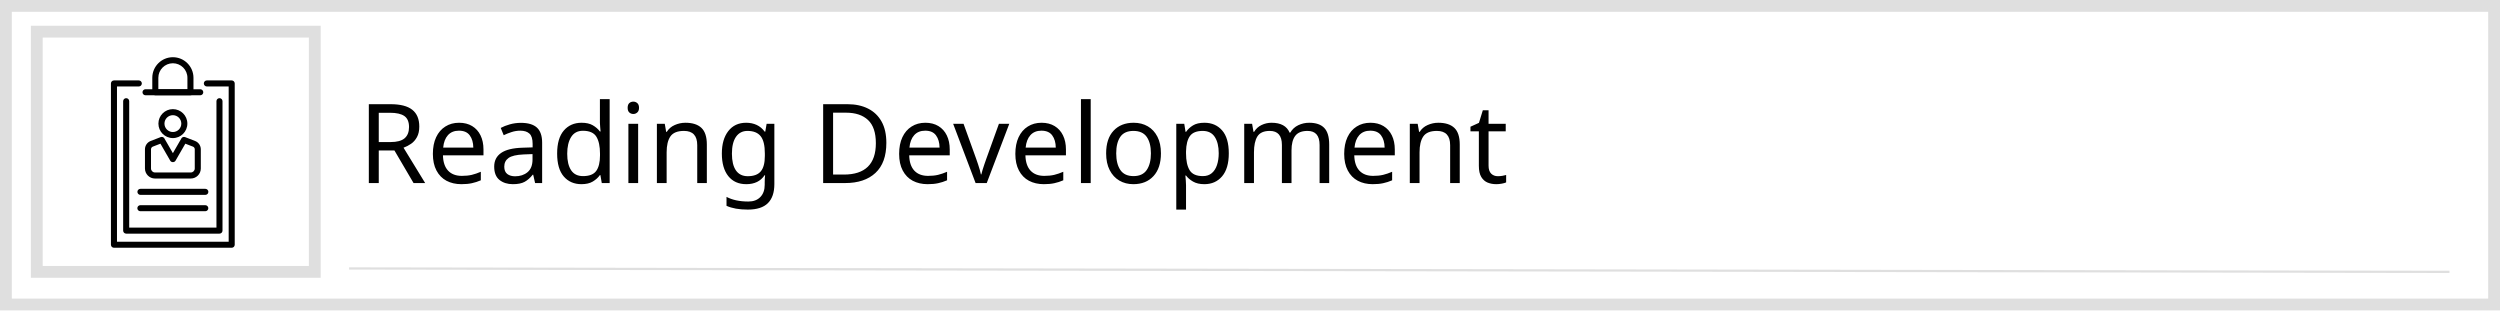
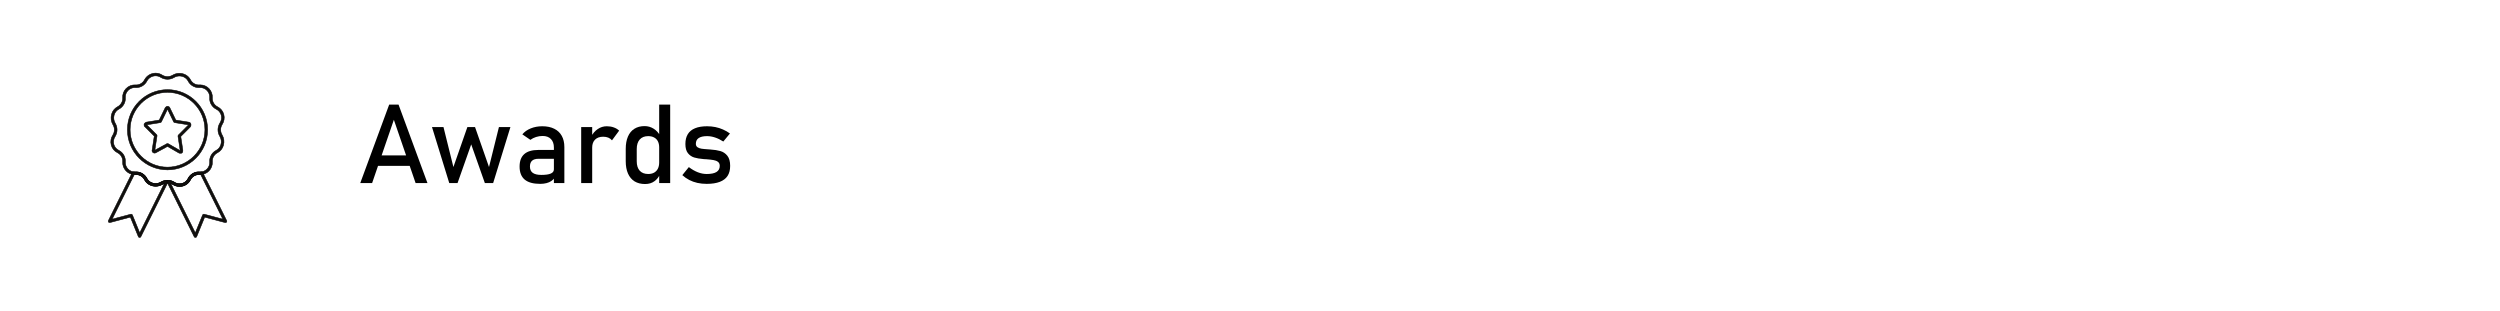
<svg xmlns="http://www.w3.org/2000/svg" version="1.1" id="svg2" xml:space="preserve" width="1116.745" height="138.652" viewBox="0 0 1116.745 138.652">
  <defs id="defs6" />
-   <g id="layer1" style="display:inline;opacity:0.125" transform="translate(260.1921,244.4377)">
+   <g id="layer1" style="display:none;opacity:0.125" transform="translate(260.1921,244.4377)">
    <rect style="opacity:1;fill:none;fill-opacity:1;stroke:#000000;stroke-width:5.276;stroke-miterlimit:4;stroke-dasharray:none;stroke-opacity:1" id="rect208" width="1111.468" height="133.376" x="-257.554" y="-241.8" />
    <rect style="opacity:1;fill:none;fill-opacity:1;stroke:#000000;stroke-width:5.276;stroke-miterlimit:4;stroke-dasharray:none;stroke-opacity:1" id="rect1031" width="124.178" height="107.314" x="-243.756" y="-230.302" />
    <path style="fill:none;stroke:#000000;stroke-width:1px;stroke-linecap:butt;stroke-linejoin:miter;stroke-opacity:1" d="m -104.248,-124.521 938.232,1.533" id="path1033" />
  </g>
  <g id="g10" transform="matrix(1.333333,0,0,-1.333333,260.1921,1311.104)" style="display:inline">
    <flowRoot xml:space="preserve" id="flowRoot1358" style="font-style:normal;font-weight:normal;font-size:40px;line-height:1.25;font-family:sans-serif;letter-spacing:0px;word-spacing:0px;fill:#000000;fill-opacity:1;stroke:none">
      <flowRegion id="flowRegion1360">
        <rect id="rect1362" width="364.671" height="151.205" x="85.386" y="234.149" />
      </flowRegion>
      <flowPara id="flowPara1364" />
    </flowRoot>
    <flowRoot xml:space="preserve" id="flowRoot1366" style="font-style:normal;font-weight:normal;font-size:40px;line-height:1.25;font-family:sans-serif;letter-spacing:0px;word-spacing:0px;fill:#000000;fill-opacity:1;stroke:none">
      <flowRegion id="flowRegion1368">
        <rect id="rect1370" width="663.524" height="158.321" x="78.271" y="200.35" />
      </flowRegion>
      <flowPara id="flowPara1372" />
    </flowRoot>
-     <g transform="matrix(1.200373,0,0,1.200373,-341.1397,659.9509)" id="g1634">
-       <path d="m 186.292,200.248 h -32.861 c -0.466,0 -0.844,0.378 -0.844,0.845 v 45.015 c 0,0.467 0.378,0.844 0.844,0.844 h 6.935 c 0.466,0 0.844,-0.377 0.844,-0.844 0,-0.466 -0.378,-0.844 -0.844,-0.844 h -6.091 v -43.328 h 31.173 v 43.328 h -6.091 c -0.466,0 -0.844,0.378 -0.844,0.844 0,0.467 0.378,0.844 0.844,0.844 h 6.935 c 0.467,0 0.844,-0.377 0.844,-0.844 v -45.015 c 0,-0.467 -0.377,-0.845 -0.844,-0.845" style="fill:#000000;fill-opacity:1;fill-rule:nonzero;stroke:none;stroke-width:0.1" id="path224" />
-       <path d="m 165.818,244.492 h 8.117 v 3.192 c 0,2.238 -1.82,4.059 -4.058,4.059 -2.238,0 -4.059,-1.821 -4.059,-4.059 z m 8.961,-1.688 h -9.805 c -0.466,0 -0.844,0.378 -0.844,0.844 v 4.036 c 0,3.168 2.578,5.746 5.747,5.746 3.168,0 5.746,-2.578 5.746,-5.746 v -4.036 c 0,-0.466 -0.377,-0.844 -0.844,-0.844" style="fill:#000000;fill-opacity:1;fill-rule:nonzero;stroke:none;stroke-width:0.1" id="path226" />
-       <path d="m 182.881,204.188 h -26.039 c -0.466,0 -0.844,0.377 -0.844,0.844 v 36.125 c 0,0.466 0.378,0.843 0.844,0.843 0.467,0 0.844,-0.377 0.844,-0.843 v -35.282 h 24.351 v 35.282 c 0,0.466 0.378,0.843 0.844,0.843 0.467,0 0.844,-0.377 0.844,-0.843 v -36.125 c 0,-0.467 -0.377,-0.844 -0.844,-0.844" style="fill:#000000;fill-opacity:1;fill-rule:nonzero;stroke:none;stroke-width:0.1" id="path228" />
-       <path d="m 177.516,242.804 h -15.278 c -0.466,0 -0.844,0.378 -0.844,0.844 0,0.466 0.378,0.844 0.844,0.844 h 15.278 c 0.466,0 0.844,-0.378 0.844,-0.844 0,-0.466 -0.378,-0.844 -0.844,-0.844" style="fill:#000000;fill-opacity:1;fill-rule:nonzero;stroke:none;stroke-width:0.1" id="path230" />
-       <path d="m 169.877,237.25 c -1.297,0 -2.352,-1.055 -2.352,-2.352 0,-1.296 1.055,-2.351 2.352,-2.351 1.297,0 2.352,1.055 2.352,2.351 0,1.297 -1.055,2.352 -2.352,2.352 z m 0,-6.391 c -2.228,0 -4.04,1.812 -4.04,4.039 0,2.228 1.812,4.04 4.04,4.04 2.227,0 4.04,-1.812 4.04,-4.04 0,-2.227 -1.813,-4.039 -4.04,-4.039" style="fill:#000000;fill-opacity:1;fill-rule:nonzero;stroke:none;stroke-width:0.1" id="path232" />
-       <path d="m 166.404,229.296 -2.123,-0.821 c -0.306,-0.119 -0.511,-0.418 -0.511,-0.745 v -5.358 c 0,-0.613 0.499,-1.112 1.114,-1.112 h 9.986 c 0.614,0 1.113,0.499 1.113,1.112 v 5.358 c 0,0.327 -0.205,0.626 -0.51,0.744 l -2.123,0.822 -2.742,-4.756 c -0.301,-0.523 -1.161,-0.523 -1.462,0 z m 8.466,-9.725 h -9.986 c -1.545,0 -2.802,1.257 -2.802,2.801 v 5.358 c 0,1.019 0.639,1.951 1.589,2.318 l 2.799,1.084 c 0.389,0.15 0.828,-0.006 1.035,-0.366 l 2.372,-4.115 2.371,4.115 c 0.208,0.361 0.647,0.517 1.036,0.366 l 2.798,-1.084 c 0.951,-0.367 1.589,-1.299 1.589,-2.318 v -5.358 c 0,-1.544 -1.257,-2.801 -2.801,-2.801" style="fill:#000000;fill-opacity:1;fill-rule:nonzero;stroke:none;stroke-width:0.1" id="path234" />
-       <path d="m 178.936,215.007 h -18.119 c -0.466,0 -0.844,0.378 -0.844,0.844 0,0.466 0.378,0.844 0.844,0.844 h 18.119 c 0.466,0 0.844,-0.378 0.844,-0.844 0,-0.466 -0.378,-0.844 -0.844,-0.844" style="fill:#000000;fill-opacity:1;fill-rule:nonzero;stroke:none;stroke-width:0.1" id="path236" />
-       <path d="m 178.921,210.443 h -18.119 c -0.466,0 -0.844,0.377 -0.844,0.843 0,0.467 0.378,0.845 0.844,0.845 h 18.119 c 0.466,0 0.844,-0.378 0.844,-0.845 0,-0.466 -0.378,-0.843 -0.844,-0.843" style="fill:#000000;fill-opacity:1;fill-rule:nonzero;stroke:none;stroke-width:0.1" id="path238" />
+     <g aria-label="Awards" transform="scale(1,-1)" style="font-style:normal;font-weight:normal;font-size:37.008px;line-height:1.25;font-family:sans-serif;letter-spacing:0px;word-spacing:0px;fill:#000000;fill-opacity:1;stroke:none;stroke-width:0.925" id="text1392">
+       <path d="m -64.764,-948.275 h 3.144 l 9.686,26.274 h -3.975 l -7.282,-21.197 -7.282,21.197 h -3.975 z m -5.222,17.004 h 13.824 v 3.506 h -13.824 z" style="font-style:normal;font-variant:normal;font-weight:normal;font-stretch:normal;font-family:Bahnschrift;-inkscape-font-specification:Bahnschrift;stroke-width:0.925" id="path852" />
+       <path d="m -50.416,-940.757 h 3.849 l 3.325,13.39 4.68,-13.39 h 2.566 l 4.68,13.39 3.325,-13.39 h 3.849 l -5.783,18.757 h -2.783 l -4.572,-12.956 -4.572,12.956 h -2.783 z" style="font-style:normal;font-variant:normal;font-weight:normal;font-stretch:normal;font-family:Bahnschrift;-inkscape-font-specification:Bahnschrift;stroke-width:0.925" id="path854" />
+       <path d="m -9.577,-933.891 q 0,-1.843 -0.994,-2.855 -0.976,-1.03 -2.783,-1.03 -1.12,0 -2.205,0.343 -1.066,0.343 -1.897,0.958 l -2.692,-1.843 q 1.066,-1.283 2.801,-1.988 1.753,-0.723 3.885,-0.723 2.331,0 3.994,0.831 1.662,0.813 2.53,2.385 0.867,1.554 0.867,3.759 v 12.053 h -3.506 z m -4.59,12.161 q -3.47,0 -5.186,-1.428 -1.717,-1.446 -1.717,-4.373 0,-2.783 1.572,-4.174 1.572,-1.391 4.753,-1.391 h 5.331 l 0.253,2.964 h -5.566 q -1.446,0 -2.168,0.651 -0.705,0.632 -0.705,1.952 0,1.428 0.94,2.114 0.958,0.687 2.891,0.687 2.114,0 3.144,-0.452 1.048,-0.452 1.048,-1.409 l 0.379,2.638 q -0.488,0.759 -1.211,1.247 -0.705,0.488 -1.644,0.723 -0.94,0.253 -2.114,0.253 z" style="font-style:normal;font-variant:normal;font-weight:normal;font-stretch:normal;font-family:Bahnschrift;-inkscape-font-specification:Bahnschrift;stroke-width:0.925" id="path856" />
+       <path d="M -0.434,-940.757 H 3.253 v 18.757 h -3.686 z m 10.318,4.445 q -0.488,-0.596 -1.229,-0.904 -0.741,-0.307 -1.717,-0.307 -1.753,0 -2.729,0.976 -0.958,0.958 -0.958,2.674 l -0.379,-3.614 q 0.867,-1.681 2.241,-2.602 1.373,-0.94 3.036,-0.94 1.283,0 2.313,0.379 1.048,0.361 1.825,1.084 z" style="font-style:normal;font-variant:normal;font-weight:normal;font-stretch:normal;font-family:Bahnschrift;-inkscape-font-specification:Bahnschrift;stroke-width:0.925" id="path858" />
+       <path d="m 25.696,-948.275 h 3.686 v 26.274 h -3.686 z m -4.716,26.6 q -2.06,0 -3.524,-0.885 -1.446,-0.904 -2.205,-2.62 -0.759,-1.717 -0.759,-4.12 v -4.138 q 0,-2.421 0.741,-4.138 0.741,-1.717 2.15,-2.602 1.428,-0.904 3.415,-0.904 1.662,0 3.036,0.867 1.391,0.867 2.241,2.439 l -0.379,3.831 q 0,-1.193 -0.434,-2.042 -0.434,-0.849 -1.265,-1.283 -0.813,-0.452 -1.988,-0.452 -1.825,0 -2.837,1.138 -0.994,1.138 -0.994,3.198 v 4.084 q 0,2.042 0.994,3.162 1.012,1.102 2.837,1.102 1.175,0 1.988,-0.452 0.831,-0.47 1.265,-1.337 0.434,-0.867 0.434,-2.078 l 0.253,3.957 q -0.56,1.391 -1.843,2.331 -1.265,0.94 -3.126,0.94 z" style="font-style:normal;font-variant:normal;font-weight:normal;font-stretch:normal;font-family:Bahnschrift;-inkscape-font-specification:Bahnschrift;stroke-width:0.925" id="path860" />
+       <path d="m 41.616,-921.729 q -1.662,0 -3.126,-0.325 -1.446,-0.325 -2.711,-0.976 -1.265,-0.651 -2.331,-1.626 v 0 l 2.187,-2.692 v 0 q 1.518,1.157 3.018,1.735 1.5,0.578 2.964,0.578 2.187,0 3.271,-0.669 1.102,-0.687 1.102,-2.042 0,-0.904 -0.596,-1.355 -0.596,-0.452 -1.482,-0.596 -0.885,-0.163 -2.494,-0.289 -0.145,0 -0.307,0 -0.163,-0.018 -0.307,-0.036 -0.072,0 -0.145,0 -0.072,-0.018 -0.145,-0.018 -1.825,-0.145 -3.09,-0.524 -1.265,-0.398 -2.114,-1.464 -0.831,-1.066 -0.831,-3.054 0,-1.988 0.813,-3.307 0.813,-1.319 2.421,-1.97 1.608,-0.669 4.03,-0.669 1.464,0 2.783,0.271 1.337,0.271 2.548,0.813 1.211,0.524 2.331,1.337 v 0 l -2.223,2.692 v 0 q -1.409,-0.904 -2.783,-1.355 -1.355,-0.452 -2.656,-0.452 -1.879,0 -2.819,0.651 -0.94,0.632 -0.94,1.915 0,0.759 0.524,1.138 0.542,0.379 1.355,0.506 0.813,0.127 2.313,0.217 0.108,0.018 0.217,0.018 0.126,0 0.253,0.018 0.054,0 0.108,0 0.054,0 0.108,0.018 1.97,0.126 3.343,0.524 1.391,0.398 2.331,1.572 0.94,1.175 0.94,3.397 0,2.024 -0.867,3.361 -0.867,1.319 -2.62,1.988 -1.735,0.669 -4.373,0.669 z" style="font-style:normal;font-variant:normal;font-weight:normal;font-stretch:normal;font-family:Bahnschrift;-inkscape-font-specification:Bahnschrift;stroke-width:0.925" id="path862" />
    </g>
-     <text xml:space="preserve" style="font-style:normal;font-weight:normal;font-size:37.008px;line-height:1.25;font-family:sans-serif;letter-spacing:0px;word-spacing:0px;fill:#000000;fill-opacity:1;stroke:none;stroke-width:0.925" x="-75.173" y="-922" id="text1392" transform="scale(1,-1)">
-       <tspan id="tspan1390" x="-75.173" y="-922" style="font-style:normal;font-variant:normal;font-weight:normal;font-stretch:normal;font-family:Bahnschrift;-inkscape-font-specification:Bahnschrift;stroke-width:0.925">Reading Development</tspan>
-     </text>
+     <g style="display:inline;stroke:#000000;stroke-width:0.246;stroke-miterlimit:4;stroke-dasharray:none;stroke-opacity:1" transform="matrix(0.6959068,0,0,0.6959068,-417.4378,861.9261)" id="g1355">
+       <path d="m 400.076,87.687 c 1.106,0 2.202,-0.309 3.172,-0.894 0.815,-0.54 1.724,-0.818 2.651,-0.818 1.738,0 3.294,0.962 4.064,2.511 1.055,2.088 3.277,3.39 5.606,3.195 0.077,-0.004 0.167,-0.007 0.256,-0.007 1.241,0 2.449,0.523 3.313,1.436 0.867,0.915 1.306,2.119 1.236,3.388 -0.192,2.277 1.091,4.534 3.195,5.596 1.073,0.57 1.861,1.572 2.206,2.816 0.366,1.315 0.176,2.734 -0.52,3.895 -1.196,1.993 -1.195,4.368 10e-4,6.35 0.774,1.161 1.015,2.551 0.673,3.836 -0.335,1.266 -1.173,2.289 -2.358,2.882 -2.106,1.052 -3.391,3.305 -3.195,5.604 0.07,1.23 -0.384,2.471 -1.249,3.387 -0.929,0.984 -2.191,1.496 -3.575,1.42 -0.136,-0.012 -0.292,-0.018 -0.447,-0.018 -2.137,0 -4.155,1.26 -5.14,3.211 -0.78,1.469 -2.378,2.39 -4.164,2.39 -0.905,0 -1.787,-0.243 -2.555,-0.704 -1.935,-1.168 -4.402,-1.169 -6.342,10e-4 -0.779,0.518 -1.653,0.783 -2.553,0.783 -1.733,0 -3.371,-0.974 -4.171,-2.482 -1.051,-2.078 -3.285,-3.378 -5.6,-3.179 -0.069,0.004 -0.156,0.006 -0.243,0.006 -1.245,0 -2.455,-0.523 -3.321,-1.437 -0.869,-0.917 -1.309,-2.124 -1.241,-3.398 0.198,-2.278 -1.086,-4.531 -3.195,-5.584 -1.069,-0.572 -1.858,-1.577 -2.205,-2.822 -0.366,-1.316 -0.179,-2.737 0.514,-3.899 1.205,-1.979 1.206,-4.354 -0.003,-6.35 -0.77,-1.16 -1.006,-2.55 -0.662,-3.836 0.338,-1.264 1.174,-2.283 2.355,-2.87 2.109,-1.064 3.392,-3.322 3.194,-5.618 -0.069,-1.224 0.387,-2.462 1.252,-3.378 0.93,-0.985 2.224,-1.502 3.574,-1.417 0.134,0.01 0.284,0.016 0.432,0.016 2.146,0 4.169,-1.26 5.155,-3.209 0.783,-1.472 2.382,-2.395 4.169,-2.395 0.902,0 1.785,0.242 2.552,0.7 0.967,0.583 2.064,0.892 3.169,0.892 z m 5.823,-3.012 c -1.184,0 -2.341,0.352 -3.346,1.019 -1.487,0.897 -3.444,0.911 -4.977,-0.014 -0.972,-0.579 -2.085,-0.885 -3.221,-0.885 -2.268,0 -4.309,1.186 -5.324,3.098 -0.825,1.631 -2.543,2.631 -4.343,2.493 -0.13,-0.008 -0.245,-0.011 -0.359,-0.011 -1.624,-8e-4 -3.133,0.65 -4.249,1.831 -1.11,1.176 -1.694,2.767 -1.603,4.364 0.154,1.792 -0.843,3.538 -2.48,4.364 -1.517,0.753 -2.594,2.067 -3.029,3.696 -0.441,1.646 -0.141,3.421 0.821,4.868 0.938,1.55 0.938,3.421 -0.014,4.983 -0.877,1.472 -1.113,3.263 -0.652,4.918 0.442,1.59 1.458,2.879 2.86,3.628 1.627,0.813 2.646,2.594 2.496,4.339 -0.089,1.656 0.477,3.205 1.593,4.383 1.188,1.253 2.876,1.936 4.601,1.833 0.138,-0.011 0.256,-0.016 0.374,-0.016 1.649,0 3.211,0.98 3.978,2.496 1.031,1.94 3.118,3.185 5.326,3.185 1.157,0 2.281,-0.341 3.25,-0.985 1.484,-0.895 3.442,-0.91 4.975,0.015 0.971,0.582 2.085,0.89 3.225,0.89 2.268,0 4.306,-1.186 5.318,-3.093 0.828,-1.637 2.56,-2.642 4.342,-2.493 0.132,0.008 0.242,0.011 0.352,0.011 1.629,0 3.142,-0.652 4.259,-1.835 1.11,-1.176 1.693,-2.77 1.6,-4.372 -0.15,-1.764 0.871,-3.545 2.48,-4.35 1.524,-0.761 2.601,-2.079 3.034,-3.711 0.436,-1.645 0.132,-3.419 -0.832,-4.866 -0.929,-1.538 -0.928,-3.411 0.016,-4.985 0.878,-1.464 1.118,-3.254 0.658,-4.911 -0.442,-1.59 -1.458,-2.877 -2.861,-3.623 -1.647,-0.831 -2.646,-2.577 -2.496,-4.351 0.091,-1.649 -0.474,-3.194 -1.589,-4.371 -1.189,-1.256 -2.883,-1.945 -4.604,-1.832 -0.129,0.01 -0.244,0.014 -0.357,0.014 -1.662,0 -3.23,-0.979 -3.996,-2.495 -0.988,-1.99 -2.991,-3.229 -5.226,-3.229" style="fill:#100f0d;fill-opacity:1;fill-rule:nonzero;stroke:#000000;stroke-width:0.246;stroke-miterlimit:4;stroke-dasharray:none;stroke-opacity:1" id="path498" />
+       <path d="m 400.076,129.995 c -9.931,0 -18.012,-8.08 -18.012,-18.012 0,-9.931 8.081,-18.01 18.012,-18.01 9.931,0 18.009,8.079 18.009,18.01 0,9.932 -8.078,18.012 -18.009,18.012 z m 0,-37.323 c -10.648,0 -19.312,8.663 -19.312,19.311 0,10.649 8.664,19.313 19.312,19.313 10.648,0 19.31,-8.664 19.31,-19.313 0,-10.648 -8.662,-19.311 -19.31,-19.311" style="fill:#100f0d;fill-opacity:1;fill-rule:nonzero;stroke:#000000;stroke-width:0.246;stroke-miterlimit:4;stroke-dasharray:none;stroke-opacity:1" id="path500" />
+       <path d="m 406.103,101.982 h 0.061 c 0,0.019 0,0.039 0,0.061 l -1.048,6.822 c -0.031,0.204 0.036,0.41 0.183,0.557 l 4.786,4.798 c -0.005,0.009 -0.007,0.084 -0.007,0.151 l -6.558,1.049 c -0.209,0.033 -0.389,0.167 -0.482,0.357 l -2.963,6.107 -2.961,-6.106 c -0.093,-0.191 -0.272,-0.325 -0.481,-0.358 l -6.386,-1.028 c -0.032,-0.027 -0.066,-0.052 -0.101,-0.079 l 4.708,-4.715 c 0.146,-0.147 0.213,-0.354 0.182,-0.559 l -1.068,-6.923 v 0 l 5.797,3.16 c 0.199,0.111 0.439,0.107 0.635,-0.006 z m 0.54,-1.3 h -0.714 c -0.115,0 -0.226,0.03 -0.325,0.087 l -5.537,3.192 -5.473,-2.984 c -0.435,-0.346 -1.176,-0.31 -1.555,0.088 -0.144,0.135 -0.642,0.603 -0.343,1.336 l 1.005,6.511 -4.437,4.445 c -0.25,0.118 -0.49,0.412 -0.49,1.106 0,0.445 0.345,0.704 0.573,0.875 0.052,0.041 0.109,0.079 0.149,0.121 0.098,0.099 0.225,0.164 0.361,0.187 l 6.235,1.003 2.869,5.916 c 0.032,0.068 0.076,0.128 0.129,0.181 0.235,0.232 0.55,0.54 0.986,0.54 0.367,0 1.018,-0.275 1.153,-0.803 l 2.832,-5.834 6.204,-0.998 c 0.54,-0.036 1.113,-0.513 1.113,-1.188 0,-0.241 0,-0.805 -0.384,-1.172 l -4.543,-4.555 1.006,-6.595 c 0.008,-0.354 0.008,-0.886 -0.343,-1.255 -0.122,-0.13 -0.293,-0.204 -0.471,-0.204" style="fill:#100f0d;fill-opacity:1;fill-rule:nonzero;stroke:#000000;stroke-width:0.246;stroke-miterlimit:4;stroke-dasharray:none;stroke-opacity:1" id="path502" />
+       <path d="m 382.577,71.35 c 0.259,0 0.5,-0.156 0.602,-0.405 l 3.523,-8.619 11.838,23.809 c -0.332,-0.114 -0.653,-0.265 -0.96,-0.452 -0.976,-0.582 -2.089,-0.888 -3.224,-0.888 0,0 0,0 -10e-4,0 -2.269,0 -4.309,1.186 -5.324,3.098 -0.825,1.631 -2.543,2.631 -4.343,2.493 -0.227,-0.014 -0.415,-0.016 -0.611,-0.006 l -10.667,-21.451 9,2.398 c 0.056,0.015 0.111,0.023 0.167,0.023 z m 4.068,-11.25 c -0.008,0 -0.016,0.001 -0.024,0.001 -0.256,0.008 -0.481,0.167 -0.578,0.403 l -3.851,9.42 -9.831,-2.62 c -0.24,-0.065 -0.502,0.016 -0.665,0.21 -0.162,0.193 -0.197,0.463 -0.092,0.691 l 0.077,0.164 11.428,22.984 c 0.123,0.247 0.392,0.387 0.662,0.355 0.272,-0.033 0.55,-0.043 0.829,-0.025 0.133,0.01 0.283,0.016 0.431,0.016 2.146,0 4.169,-1.26 5.155,-3.209 0.782,-1.472 2.382,-2.395 4.169,-2.395 10e-4,0 10e-4,0 10e-4,0 0.901,0 1.784,0.242 2.551,0.7 0.842,0.516 1.774,0.812 2.761,0.878 0.251,0.015 0.456,-0.095 0.584,-0.288 0.129,-0.195 0.144,-0.443 0.041,-0.651 L 387.227,60.461 C 387.116,60.239 386.891,60.1 386.645,60.1" style="fill:#100f0d;fill-opacity:1;fill-rule:nonzero;stroke:#000000;stroke-width:0.246;stroke-miterlimit:4;stroke-dasharray:none;stroke-opacity:1" id="path504" />
+       <path d="m 401.621,86.132 11.829,-23.805 3.522,8.618 c 0.123,0.303 0.454,0.463 0.768,0.382 l 9.002,-2.398 -10.67,21.451 c -0.196,-0.01 -0.393,-0.007 -0.592,0.004 -0.131,0.011 -0.246,0.015 -0.359,0.015 -1.662,0 -3.23,-0.979 -3.996,-2.495 -0.988,-1.99 -2.991,-3.229 -5.226,-3.229 -1.184,0 -2.341,0.352 -3.346,1.019 -0.291,0.179 -0.605,0.326 -0.932,0.438 z M 413.508,60.1 c -0.246,0 -0.472,0.139 -0.582,0.361 L 399.87,86.735 c -0.103,0.209 -0.088,0.456 0.041,0.651 0.13,0.193 0.373,0.299 0.584,0.287 0.968,-0.065 1.921,-0.37 2.757,-0.883 0.811,-0.537 1.72,-0.815 2.647,-0.815 1.738,0 3.294,0.962 4.064,2.511 1.055,2.088 3.277,3.39 5.606,3.195 0.228,-0.012 0.54,-0.007 0.809,0.027 0.28,0.032 0.539,-0.108 0.662,-0.356 l 11.446,-23.015 c 0.089,-0.111 0.142,-0.252 0.142,-0.405 0,-0.363 -0.319,-0.697 -0.659,-0.651 -0.065,0.001 -0.119,0.007 -0.178,0.023 l -9.832,2.62 -3.85,-9.42 c -0.096,-0.236 -0.322,-0.395 -0.578,-0.403 -0.008,0 -0.015,-0.001 -0.023,-0.001" style="fill:#100f0d;fill-opacity:1;fill-rule:nonzero;stroke:#000000;stroke-width:0.246;stroke-miterlimit:4;stroke-dasharray:none;stroke-opacity:1" id="path506" />
+     </g>
  </g>
</svg>
